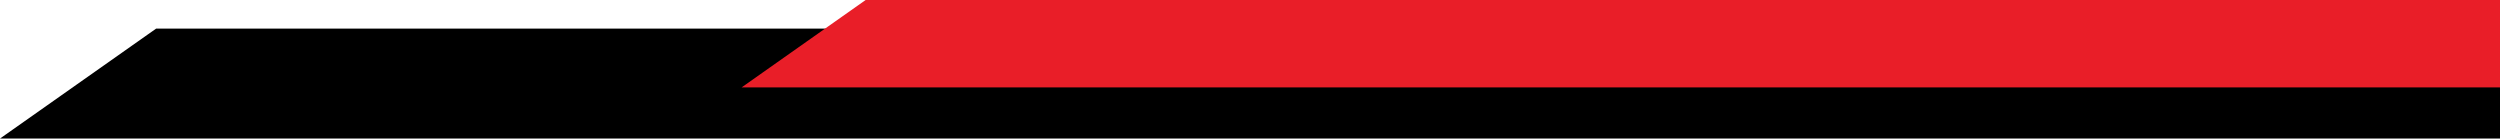
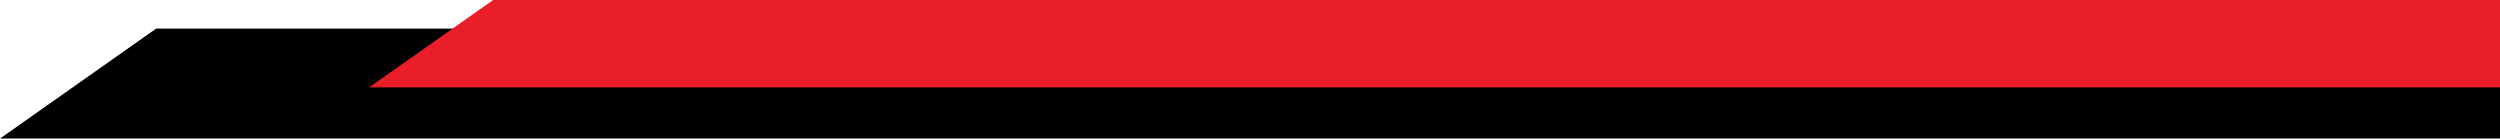
<svg xmlns="http://www.w3.org/2000/svg" version="1.1" id="Capa_1" x="0px" y="0px" viewBox="0 0 655 36.3" style="enable-background:new 0 0 655 36.3;" xml:space="preserve">
  <style type="text/css">
	.st0{fill:#E91E28;}
</style>
  <g id="Layer_2">
    <g id="Layer_1-2">
      <polygon points="40.9,7.5 655,7.5 655,36.3 0,36.3   " />
-       <polygon class="st0" points="226.8,0 655,0 655,22.9 194.3,22.9   " />
+       <polygon class="st0" points="129.2,0 655,0 655,22.9 96.7,22.9   " />
    </g>
  </g>
</svg>
